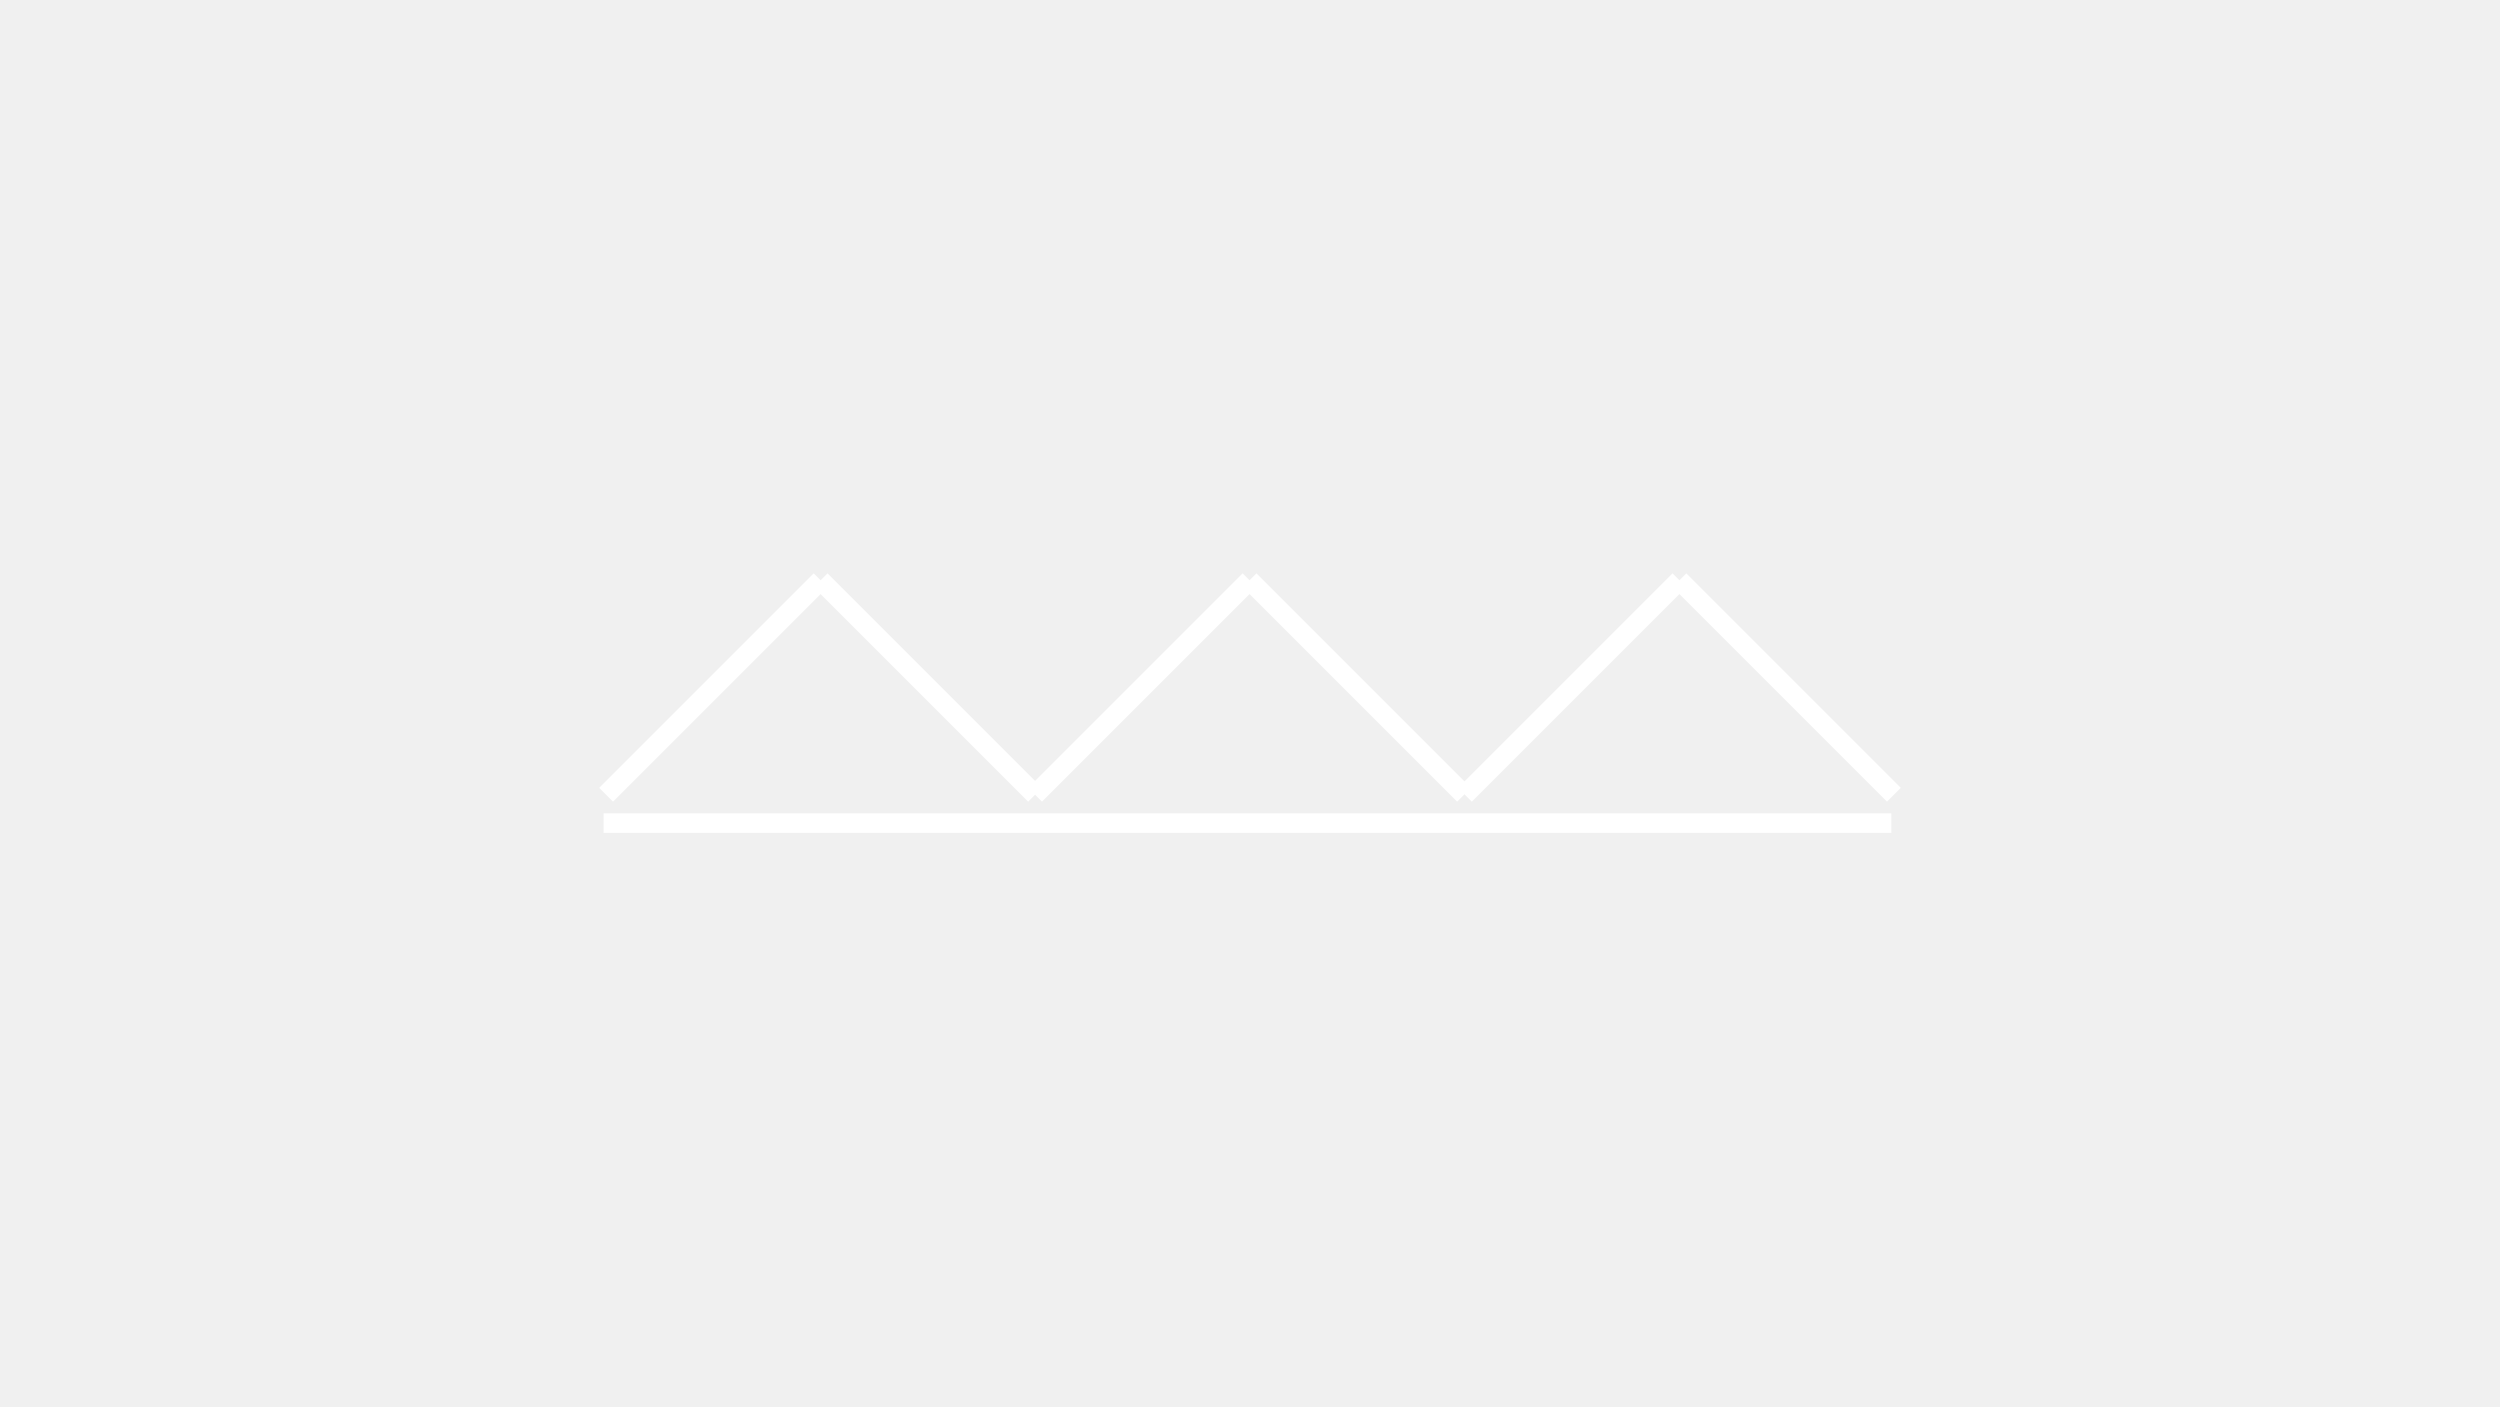
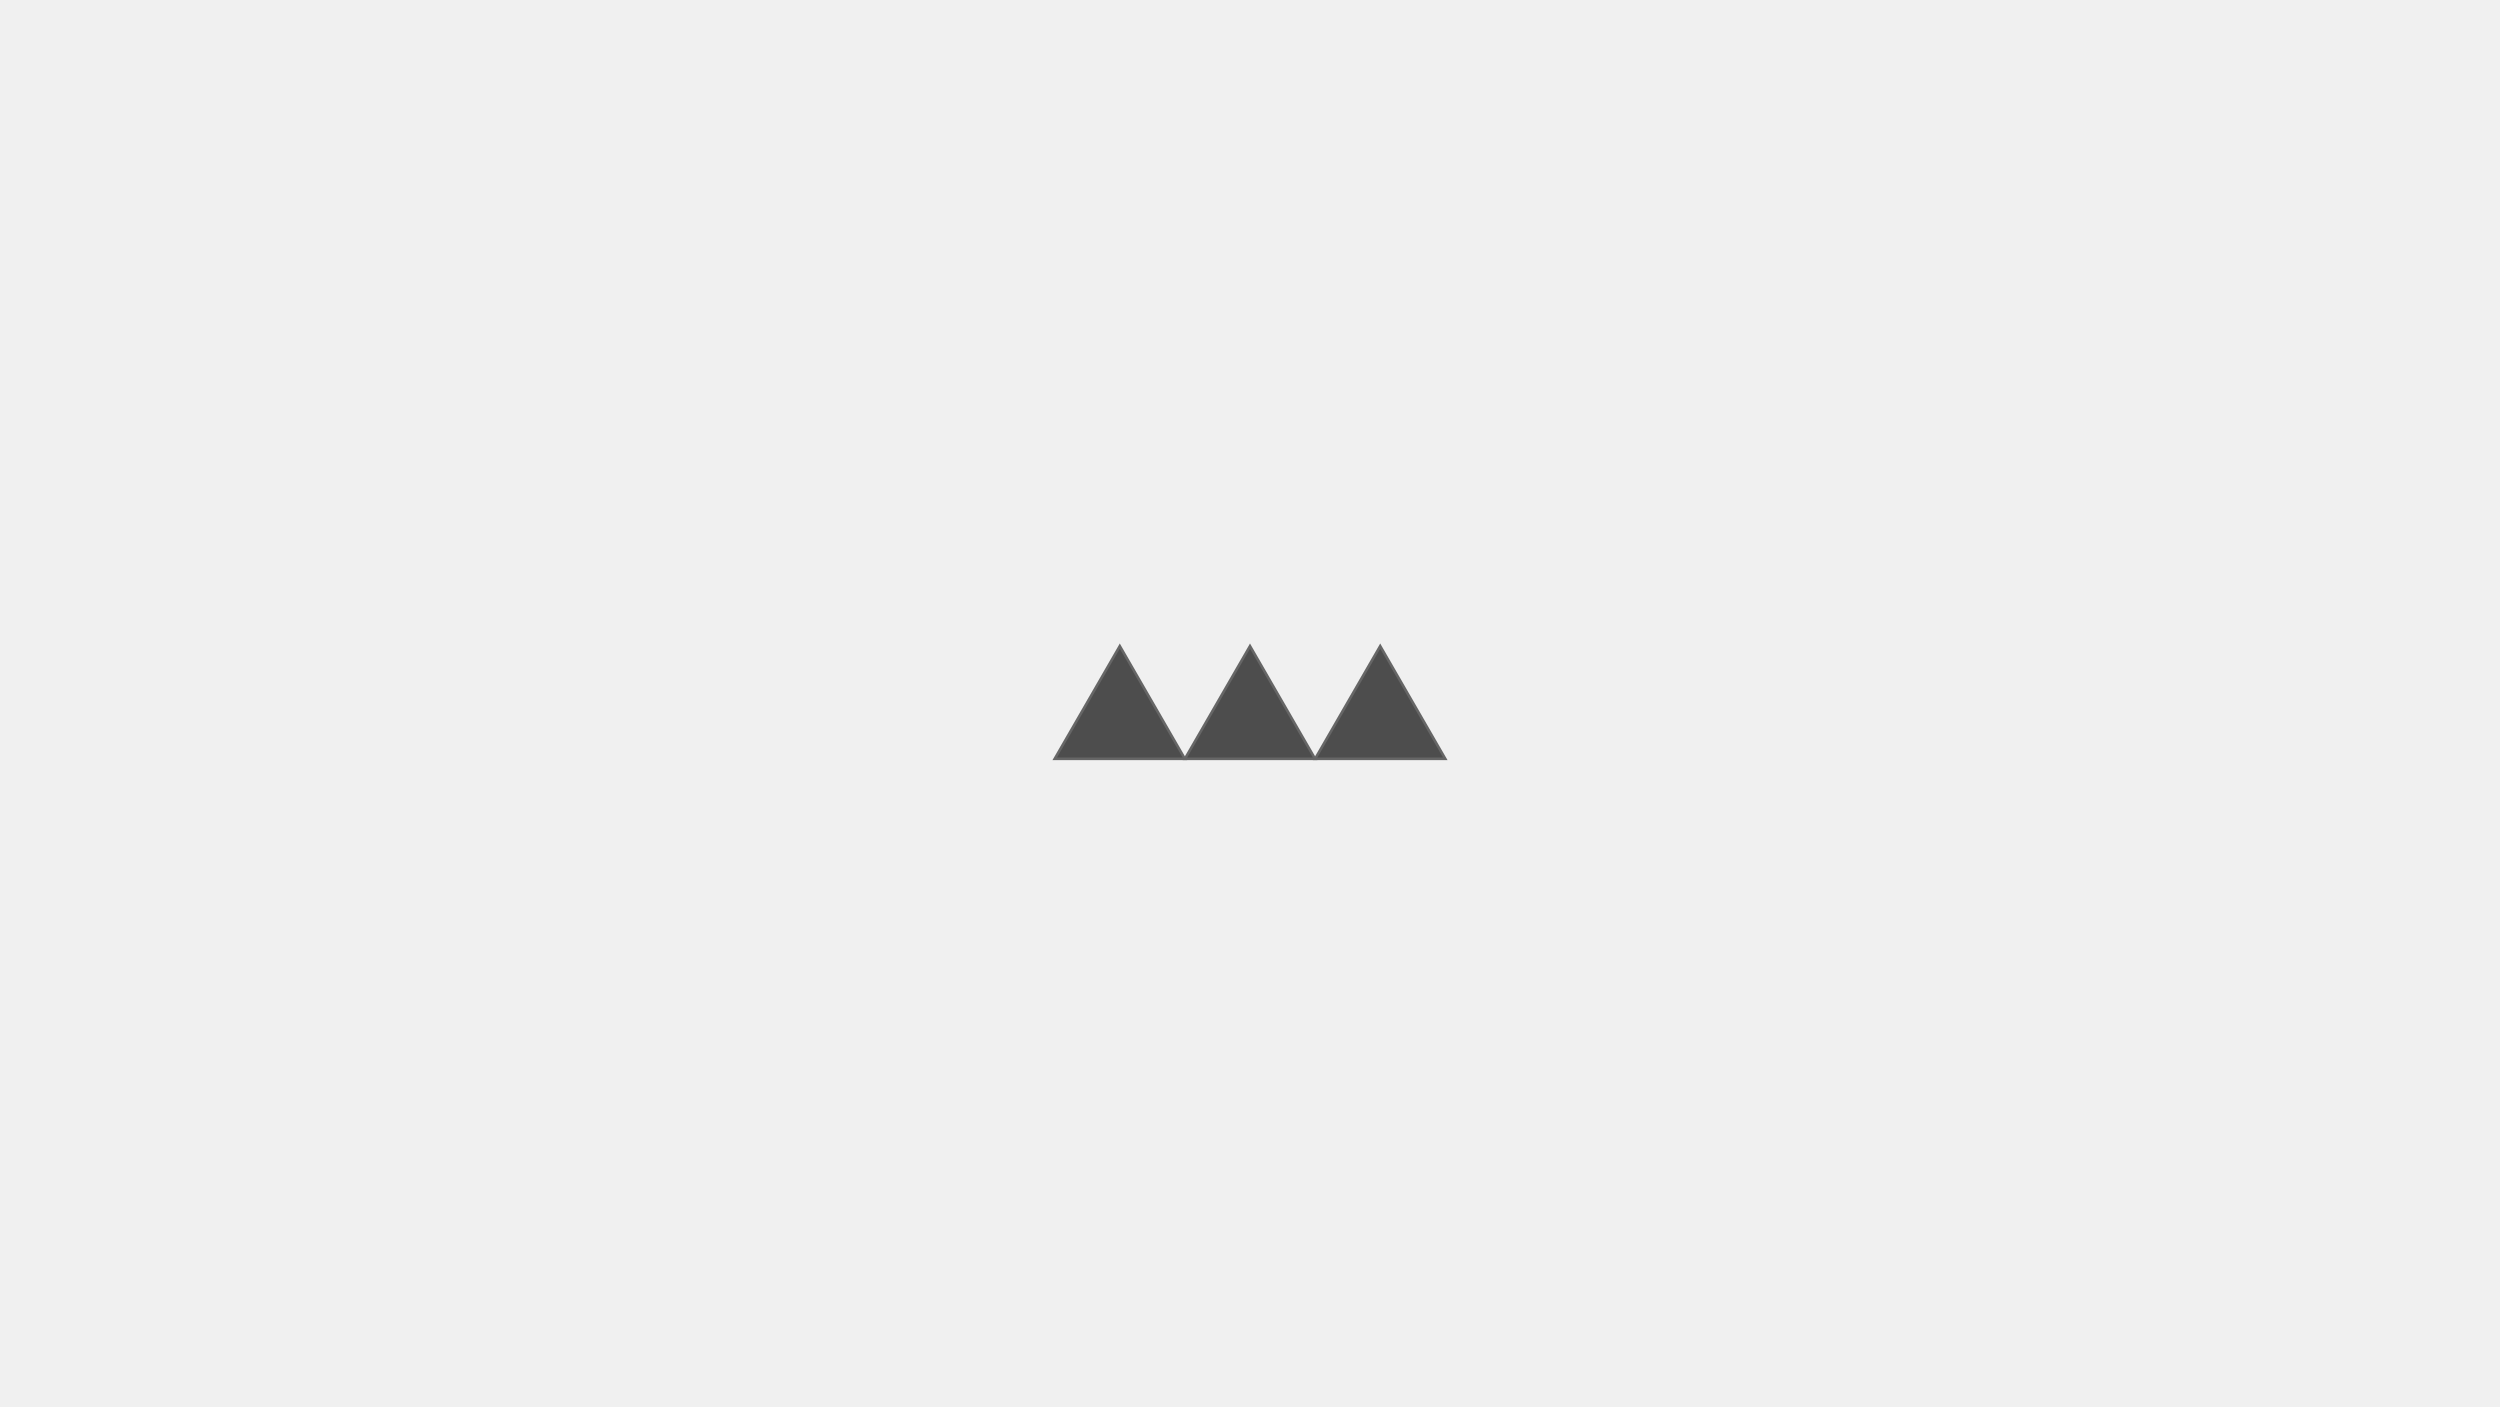
<svg xmlns="http://www.w3.org/2000/svg" width="1920" height="1080" viewBox="0 0 1920 1080" version="1.1" id="svg5">
  <defs id="defs2" />
  <g id="layer1">
-     <g id="g3343" style="stroke-width:15;stroke-miterlimit:4;stroke-dasharray:none;fill:#ffffff;stroke:#ffffff" transform="translate(178.5186,-59.17743)">
-       <path style="fill:#ffffff;stroke:#ffffff;stroke-width:15;stroke-linecap:butt;stroke-linejoin:miter;stroke-miterlimit:4;stroke-dasharray:none;stroke-opacity:1" d="M 286.978,669.538 451.696,504.82" id="path2386" />
-       <path style="fill:#ffffff;stroke:#ffffff;stroke-width:15;stroke-linecap:butt;stroke-linejoin:miter;stroke-miterlimit:4;stroke-dasharray:none;stroke-opacity:1" d="M 451.696,504.82 616.413,669.538" id="path2386-4" />
-       <path style="fill:#ffffff;stroke:#ffffff;stroke-width:15;stroke-linecap:butt;stroke-linejoin:miter;stroke-miterlimit:4;stroke-dasharray:none;stroke-opacity:1" d="M 616.413,669.538 781.131,504.82" id="path2386-6" />
-       <path style="fill:#ffffff;stroke:#ffffff;stroke-width:15;stroke-linecap:butt;stroke-linejoin:miter;stroke-miterlimit:4;stroke-dasharray:none;stroke-opacity:1" d="M 781.131,504.82 945.848,669.538" id="path2386-4-8" />
-       <path style="fill:#ffffff;stroke:#ffffff;stroke-width:15;stroke-linecap:butt;stroke-linejoin:miter;stroke-miterlimit:4;stroke-dasharray:none;stroke-opacity:1" d="M 946.549,669.538 1111.267,504.82" id="path2386-92" />
-       <path style="fill:#ffffff;stroke:#ffffff;stroke-width:15;stroke-linecap:butt;stroke-linejoin:miter;stroke-miterlimit:4;stroke-dasharray:none;stroke-opacity:1" d="m 1111.267,504.82 164.718,164.718" id="path2386-4-6" />
-       <path style="fill:#ffffff;stroke:#ffffff;stroke-width:15;stroke-linecap:butt;stroke-linejoin:miter;stroke-miterlimit:4;stroke-dasharray:none;stroke-opacity:1" d="M 285.025,691.338 H 1274.031" id="path2386-7" />
+     <g id="g1085" transform="rotate(180,1010,539.5)" style="fill:#4d4d4d;stroke:#666666">
+       <path style="fill:#4d4d4d;stroke:#666666;stroke-width:2" d="M 910,496.199 H 1010 l -50,86.603 z" id="path922" />
+       <path style="fill:#4d4d4d;stroke:#666666;stroke-width:2" d="m 1010,496.199 h 100 l -50,86.603 z" id="path922-8" />
+       <path style="fill:#4d4d4d;stroke:#666666;stroke-width:2" d="m 1110,496.199 h 100 l -50,86.603 z" id="path922-4" />
    </g>
  </g>
</svg>
